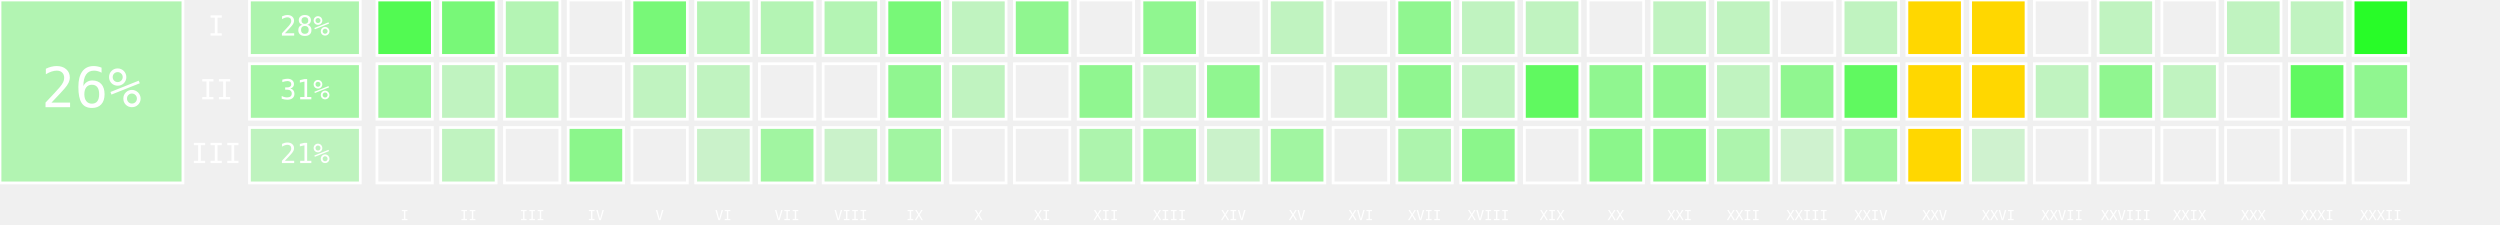
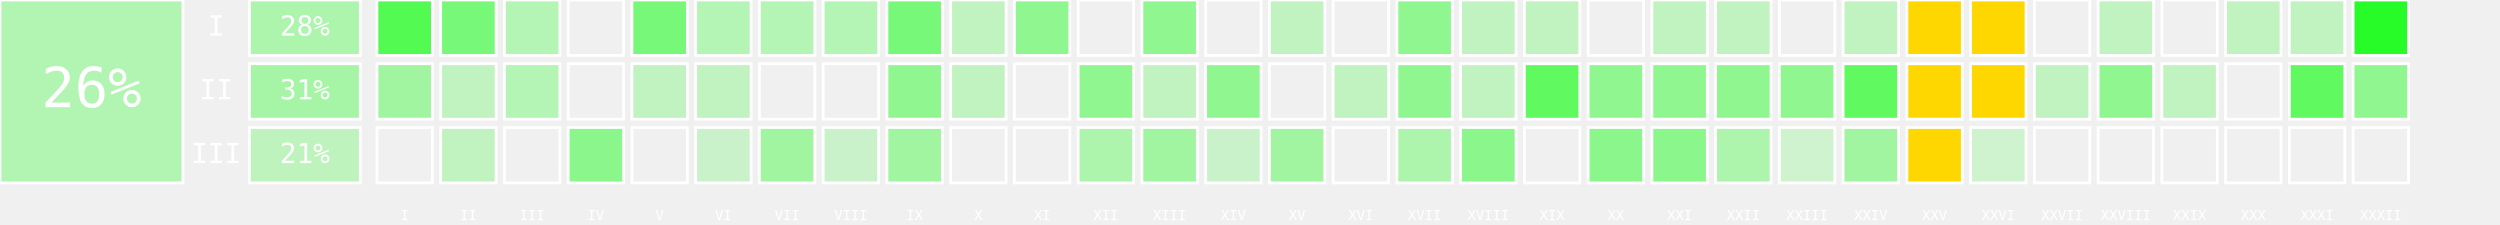
<svg xmlns="http://www.w3.org/2000/svg" width="902" height="81">
  <rect x="0" y="0" width="66" height="66" fill="rgba(0,255,0,0.26)" stroke="white" stroke-width="1" />
  <text x="33.0" y="33.0" text-anchor="middle" dominant-baseline="middle" font-size="20" fill="white" font-family="monospace">26%</text>
  <rect x="90" y="0" width="40" height="20" fill="rgba(0,255,0,0.28)" stroke="white" stroke-width="1">
</rect>
  <text x="78.0" y="10.0" text-anchor="middle" dominant-baseline="middle" font-size="10" fill="white" font-family="monospace">I</text>
  <text x="110" y="10.0" text-anchor="middle" dominant-baseline="middle" font-size="10" fill="white" font-family="monospace">28%</text>
  <rect x="90" y="23" width="40" height="20" fill="rgba(0,255,0,0.31)" stroke="white" stroke-width="1">
</rect>
  <text x="78.0" y="33.0" text-anchor="middle" dominant-baseline="middle" font-size="10" fill="white" font-family="monospace">II</text>
  <text x="110" y="33.0" text-anchor="middle" dominant-baseline="middle" font-size="10" fill="white" font-family="monospace">31%</text>
  <rect x="90" y="46" width="40" height="20" fill="rgba(0,255,0,0.21)" stroke="white" stroke-width="1">
</rect>
  <text x="78.0" y="56.0" text-anchor="middle" dominant-baseline="middle" font-size="10" fill="white" font-family="monospace">III</text>
  <text x="110" y="56.0" text-anchor="middle" dominant-baseline="middle" font-size="10" fill="white" font-family="monospace">21%</text>
  <rect x="136.0" y="0" width="20" height="20" fill="rgba(0,255,0,0.66)" stroke="white" stroke-width="1">
</rect>
  <rect x="136.0" y="23" width="20" height="20" fill="rgba(0,255,0,0.33)" stroke="white" stroke-width="1">
</rect>
  <rect x="136.0" y="46" width="20" height="20" fill="rgba(0,0,0,0)" stroke="white" stroke-width="1">
</rect>
  <text x="146.0" y="78" text-anchor="middle" dominant-baseline="middle" font-size="5" fill="white" font-family="monospace">I</text>
  <rect x="159.0" y="0" width="20" height="20" fill="rgba(0,255,0,0.50)" stroke="white" stroke-width="1">
</rect>
  <rect x="159.0" y="23" width="20" height="20" fill="rgba(0,255,0,0.20)" stroke="white" stroke-width="1">
</rect>
  <rect x="159.0" y="46" width="20" height="20" fill="rgba(0,255,0,0.20)" stroke="white" stroke-width="1">
</rect>
  <text x="169.0" y="78" text-anchor="middle" dominant-baseline="middle" font-size="5" fill="white" font-family="monospace">II</text>
  <rect x="182.0" y="0" width="20" height="20" fill="rgba(0,255,0,0.25)" stroke="white" stroke-width="1">
</rect>
  <rect x="182.0" y="23" width="20" height="20" fill="rgba(0,255,0,0.25)" stroke="white" stroke-width="1">
</rect>
  <rect x="182.0" y="46" width="20" height="20" fill="rgba(0,0,0,0)" stroke="white" stroke-width="1">
</rect>
  <text x="192.0" y="78" text-anchor="middle" dominant-baseline="middle" font-size="5" fill="white" font-family="monospace">III</text>
  <rect x="205.0" y="0" width="20" height="20" fill="rgba(0,0,0,0)" stroke="white" stroke-width="1">
</rect>
  <rect x="205.0" y="23" width="20" height="20" fill="rgba(0,0,0,0)" stroke="white" stroke-width="1">
</rect>
  <rect x="205.0" y="46" width="20" height="20" fill="rgba(0,255,0,0.42)" stroke="white" stroke-width="1">
</rect>
  <text x="215.0" y="78" text-anchor="middle" dominant-baseline="middle" font-size="5" fill="white" font-family="monospace">IV</text>
  <rect x="228.0" y="0" width="20" height="20" fill="rgba(0,255,0,0.50)" stroke="white" stroke-width="1">
</rect>
  <rect x="228.0" y="23" width="20" height="20" fill="rgba(0,255,0,0.20)" stroke="white" stroke-width="1">
</rect>
  <rect x="228.0" y="46" width="20" height="20" fill="rgba(0,0,0,0)" stroke="white" stroke-width="1">
</rect>
  <text x="238.0" y="78" text-anchor="middle" dominant-baseline="middle" font-size="5" fill="white" font-family="monospace">V</text>
  <rect x="251.0" y="0" width="20" height="20" fill="rgba(0,255,0,0.25)" stroke="white" stroke-width="1">
</rect>
  <rect x="251.0" y="23" width="20" height="20" fill="rgba(0,255,0,0.20)" stroke="white" stroke-width="1">
</rect>
  <rect x="251.0" y="46" width="20" height="20" fill="rgba(0,255,0,0.16)" stroke="white" stroke-width="1">
</rect>
  <text x="261.0" y="78" text-anchor="middle" dominant-baseline="middle" font-size="5" fill="white" font-family="monospace">VI</text>
  <rect x="274.0" y="0" width="20" height="20" fill="rgba(0,255,0,0.25)" stroke="white" stroke-width="1">
</rect>
  <rect x="274.0" y="23" width="20" height="20" fill="rgba(0,0,0,0)" stroke="white" stroke-width="1">
</rect>
  <rect x="274.0" y="46" width="20" height="20" fill="rgba(0,255,0,0.33)" stroke="white" stroke-width="1">
</rect>
  <text x="284.0" y="78" text-anchor="middle" dominant-baseline="middle" font-size="5" fill="white" font-family="monospace">VII</text>
  <rect x="297.0" y="0" width="20" height="20" fill="rgba(0,255,0,0.25)" stroke="white" stroke-width="1">
</rect>
  <rect x="297.0" y="23" width="20" height="20" fill="rgba(0,0,0,0)" stroke="white" stroke-width="1">
</rect>
  <rect x="297.0" y="46" width="20" height="20" fill="rgba(0,255,0,0.16)" stroke="white" stroke-width="1">
</rect>
  <text x="307.0" y="78" text-anchor="middle" dominant-baseline="middle" font-size="5" fill="white" font-family="monospace">VIII</text>
  <rect x="320.0" y="0" width="20" height="20" fill="rgba(0,255,0,0.50)" stroke="white" stroke-width="1">
</rect>
  <rect x="320.0" y="23" width="20" height="20" fill="rgba(0,255,0,0.40)" stroke="white" stroke-width="1">
</rect>
  <rect x="320.0" y="46" width="20" height="20" fill="rgba(0,255,0,0.33)" stroke="white" stroke-width="1">
</rect>
  <text x="330.0" y="78" text-anchor="middle" dominant-baseline="middle" font-size="5" fill="white" font-family="monospace">IX</text>
  <rect x="343.0" y="0" width="20" height="20" fill="rgba(0,255,0,0.20)" stroke="white" stroke-width="1">
</rect>
  <rect x="343.0" y="23" width="20" height="20" fill="rgba(0,255,0,0.20)" stroke="white" stroke-width="1">
</rect>
  <rect x="343.0" y="46" width="20" height="20" fill="rgba(0,0,0,0)" stroke="white" stroke-width="1">
</rect>
  <text x="353.0" y="78" text-anchor="middle" dominant-baseline="middle" font-size="5" fill="white" font-family="monospace">X</text>
  <rect x="366.0" y="0" width="20" height="20" fill="rgba(0,255,0,0.40)" stroke="white" stroke-width="1">
</rect>
  <rect x="366.0" y="23" width="20" height="20" fill="rgba(0,0,0,0)" stroke="white" stroke-width="1">
</rect>
  <rect x="366.0" y="46" width="20" height="20" fill="rgba(0,0,0,0)" stroke="white" stroke-width="1">
</rect>
  <text x="376.0" y="78" text-anchor="middle" dominant-baseline="middle" font-size="5" fill="white" font-family="monospace">XI</text>
  <rect x="389.0" y="0" width="20" height="20" fill="rgba(0,0,0,0)" stroke="white" stroke-width="1">
</rect>
  <rect x="389.0" y="23" width="20" height="20" fill="rgba(0,255,0,0.40)" stroke="white" stroke-width="1">
</rect>
  <rect x="389.0" y="46" width="20" height="20" fill="rgba(0,255,0,0.28)" stroke="white" stroke-width="1">
</rect>
  <text x="399.0" y="78" text-anchor="middle" dominant-baseline="middle" font-size="5" fill="white" font-family="monospace">XII</text>
  <rect x="412.0" y="0" width="20" height="20" fill="rgba(0,255,0,0.40)" stroke="white" stroke-width="1">
</rect>
  <rect x="412.0" y="23" width="20" height="20" fill="rgba(0,255,0,0.20)" stroke="white" stroke-width="1">
</rect>
  <rect x="412.0" y="46" width="20" height="20" fill="rgba(0,255,0,0.33)" stroke="white" stroke-width="1">
</rect>
  <text x="422.0" y="78" text-anchor="middle" dominant-baseline="middle" font-size="5" fill="white" font-family="monospace">XIII</text>
  <rect x="435.0" y="0" width="20" height="20" fill="rgba(0,0,0,0)" stroke="white" stroke-width="1">
</rect>
  <rect x="435.0" y="23" width="20" height="20" fill="rgba(0,255,0,0.40)" stroke="white" stroke-width="1">
</rect>
  <rect x="435.0" y="46" width="20" height="20" fill="rgba(0,255,0,0.16)" stroke="white" stroke-width="1">
</rect>
  <text x="445.0" y="78" text-anchor="middle" dominant-baseline="middle" font-size="5" fill="white" font-family="monospace">XIV</text>
  <rect x="458.0" y="0" width="20" height="20" fill="rgba(0,255,0,0.20)" stroke="white" stroke-width="1">
</rect>
  <rect x="458.0" y="23" width="20" height="20" fill="rgba(0,0,0,0)" stroke="white" stroke-width="1">
</rect>
  <rect x="458.0" y="46" width="20" height="20" fill="rgba(0,255,0,0.33)" stroke="white" stroke-width="1">
</rect>
  <text x="468.0" y="78" text-anchor="middle" dominant-baseline="middle" font-size="5" fill="white" font-family="monospace">XV</text>
  <rect x="481.0" y="0" width="20" height="20" fill="rgba(0,0,0,0)" stroke="white" stroke-width="1">
</rect>
  <rect x="481.0" y="23" width="20" height="20" fill="rgba(0,255,0,0.20)" stroke="white" stroke-width="1">
</rect>
  <rect x="481.0" y="46" width="20" height="20" fill="rgba(0,0,0,0)" stroke="white" stroke-width="1">
</rect>
  <text x="491.0" y="78" text-anchor="middle" dominant-baseline="middle" font-size="5" fill="white" font-family="monospace">XVI</text>
  <rect x="504.0" y="0" width="20" height="20" fill="rgba(0,255,0,0.40)" stroke="white" stroke-width="1">
</rect>
  <rect x="504.0" y="23" width="20" height="20" fill="rgba(0,255,0,0.40)" stroke="white" stroke-width="1">
</rect>
  <rect x="504.0" y="46" width="20" height="20" fill="rgba(0,255,0,0.28)" stroke="white" stroke-width="1">
</rect>
  <text x="514.0" y="78" text-anchor="middle" dominant-baseline="middle" font-size="5" fill="white" font-family="monospace">XVII</text>
  <rect x="527.0" y="0" width="20" height="20" fill="rgba(0,255,0,0.20)" stroke="white" stroke-width="1">
</rect>
  <rect x="527.0" y="23" width="20" height="20" fill="rgba(0,255,0,0.20)" stroke="white" stroke-width="1">
</rect>
  <rect x="527.0" y="46" width="20" height="20" fill="rgba(0,255,0,0.42)" stroke="white" stroke-width="1">
</rect>
  <text x="537.0" y="78" text-anchor="middle" dominant-baseline="middle" font-size="5" fill="white" font-family="monospace">XVIII</text>
  <rect x="550.0" y="0" width="20" height="20" fill="rgba(0,255,0,0.20)" stroke="white" stroke-width="1">
</rect>
  <rect x="550.0" y="23" width="20" height="20" fill="rgba(0,255,0,0.60)" stroke="white" stroke-width="1">
</rect>
  <rect x="550.0" y="46" width="20" height="20" fill="rgba(0,0,0,0)" stroke="white" stroke-width="1">
</rect>
  <text x="560.0" y="78" text-anchor="middle" dominant-baseline="middle" font-size="5" fill="white" font-family="monospace">XIX</text>
  <rect x="573.0" y="0" width="20" height="20" fill="rgba(0,0,0,0)" stroke="white" stroke-width="1">
</rect>
  <rect x="573.0" y="23" width="20" height="20" fill="rgba(0,255,0,0.40)" stroke="white" stroke-width="1">
</rect>
  <rect x="573.0" y="46" width="20" height="20" fill="rgba(0,255,0,0.42)" stroke="white" stroke-width="1">
</rect>
  <text x="583.0" y="78" text-anchor="middle" dominant-baseline="middle" font-size="5" fill="white" font-family="monospace">XX</text>
  <rect x="596.0" y="0" width="20" height="20" fill="rgba(0,255,0,0.20)" stroke="white" stroke-width="1">
</rect>
  <rect x="596.0" y="23" width="20" height="20" fill="rgba(0,255,0,0.40)" stroke="white" stroke-width="1">
</rect>
  <rect x="596.0" y="46" width="20" height="20" fill="rgba(0,255,0,0.42)" stroke="white" stroke-width="1">
</rect>
  <text x="606.0" y="78" text-anchor="middle" dominant-baseline="middle" font-size="5" fill="white" font-family="monospace">XXI</text>
  <rect x="619.0" y="0" width="20" height="20" fill="rgba(0,255,0,0.20)" stroke="white" stroke-width="1">
</rect>
-   <rect x="619.0" y="23" width="20" height="20" fill="rgba(0,255,0,0.20)" stroke="white" stroke-width="1">
+   <rect x="619.0" y="23" width="20" height="20" fill="rgba(0,255,0,0.40)" stroke="white" stroke-width="1">
</rect>
  <rect x="619.0" y="46" width="20" height="20" fill="rgba(0,255,0,0.28)" stroke="white" stroke-width="1">
</rect>
  <text x="629.0" y="78" text-anchor="middle" dominant-baseline="middle" font-size="5" fill="white" font-family="monospace">XXII</text>
  <rect x="642.0" y="0" width="20" height="20" fill="rgba(0,0,0,0)" stroke="white" stroke-width="1">
</rect>
  <rect x="642.0" y="23" width="20" height="20" fill="rgba(0,255,0,0.40)" stroke="white" stroke-width="1">
</rect>
  <rect x="642.0" y="46" width="20" height="20" fill="rgba(0,255,0,0.14)" stroke="white" stroke-width="1">
</rect>
  <text x="652.0" y="78" text-anchor="middle" dominant-baseline="middle" font-size="5" fill="white" font-family="monospace">XXIII</text>
  <rect x="665.0" y="0" width="20" height="20" fill="rgba(0,255,0,0.20)" stroke="white" stroke-width="1">
</rect>
  <rect x="665.0" y="23" width="20" height="20" fill="rgba(0,255,0,0.60)" stroke="white" stroke-width="1">
</rect>
  <rect x="665.0" y="46" width="20" height="20" fill="rgba(0,255,0,0.33)" stroke="white" stroke-width="1">
</rect>
  <text x="675.0" y="78" text-anchor="middle" dominant-baseline="middle" font-size="5" fill="white" font-family="monospace">XXIV</text>
  <rect x="688.0" y="0" width="20" height="20" fill="gold" stroke="white" stroke-width="1">
</rect>
  <rect x="688.0" y="23" width="20" height="20" fill="gold" stroke="white" stroke-width="1">
</rect>
  <rect x="688.0" y="46" width="20" height="20" fill="gold" stroke="white" stroke-width="1">
</rect>
  <text x="698.0" y="78" text-anchor="middle" dominant-baseline="middle" font-size="5" fill="white" font-family="monospace">XXV</text>
  <rect x="711.0" y="0" width="20" height="20" fill="gold" stroke="white" stroke-width="1">
</rect>
  <rect x="711.0" y="23" width="20" height="20" fill="gold" stroke="white" stroke-width="1">
</rect>
  <rect x="711.0" y="46" width="20" height="20" fill="rgba(0,255,0,0.14)" stroke="white" stroke-width="1">
</rect>
  <text x="721.0" y="78" text-anchor="middle" dominant-baseline="middle" font-size="5" fill="white" font-family="monospace">XXVI</text>
  <rect x="734.0" y="0" width="20" height="20" fill="rgba(0,0,0,0)" stroke="white" stroke-width="1">
</rect>
  <rect x="734.0" y="23" width="20" height="20" fill="rgba(0,255,0,0.20)" stroke="white" stroke-width="1">
</rect>
  <rect x="734.0" y="46" width="20" height="20" fill="rgba(0,0,0,0)" stroke="white" stroke-width="1">
</rect>
  <text x="744.0" y="78" text-anchor="middle" dominant-baseline="middle" font-size="5" fill="white" font-family="monospace">XXVII</text>
  <rect x="757.0" y="0" width="20" height="20" fill="rgba(0,255,0,0.20)" stroke="white" stroke-width="1">
</rect>
  <rect x="757.0" y="23" width="20" height="20" fill="rgba(0,255,0,0.40)" stroke="white" stroke-width="1">
</rect>
  <rect x="757.0" y="46" width="20" height="20" fill="rgba(0,0,0,0)" stroke="white" stroke-width="1">
</rect>
  <text x="767.0" y="78" text-anchor="middle" dominant-baseline="middle" font-size="5" fill="white" font-family="monospace">XXVIII</text>
  <rect x="780.0" y="0" width="20" height="20" fill="rgba(0,0,0,0)" stroke="white" stroke-width="1">
</rect>
  <rect x="780.0" y="23" width="20" height="20" fill="rgba(0,255,0,0.20)" stroke="white" stroke-width="1">
</rect>
  <rect x="780.0" y="46" width="20" height="20" fill="rgba(0,0,0,0)" stroke="white" stroke-width="1">
</rect>
  <text x="790.0" y="78" text-anchor="middle" dominant-baseline="middle" font-size="5" fill="white" font-family="monospace">XXIX</text>
  <rect x="803.0" y="0" width="20" height="20" fill="rgba(0,255,0,0.20)" stroke="white" stroke-width="1">
</rect>
  <rect x="803.0" y="23" width="20" height="20" fill="rgba(0,0,0,0)" stroke="white" stroke-width="1">
</rect>
  <rect x="803.0" y="46" width="20" height="20" fill="rgba(0,0,0,0)" stroke="white" stroke-width="1">
</rect>
  <text x="813.0" y="78" text-anchor="middle" dominant-baseline="middle" font-size="5" fill="white" font-family="monospace">XXX</text>
  <rect x="826.0" y="0" width="20" height="20" fill="rgba(0,255,0,0.20)" stroke="white" stroke-width="1">
</rect>
  <rect x="826.0" y="23" width="20" height="20" fill="rgba(0,255,0,0.60)" stroke="white" stroke-width="1">
</rect>
  <rect x="826.0" y="46" width="20" height="20" fill="rgba(0,0,0,0)" stroke="white" stroke-width="1">
</rect>
  <text x="836.0" y="78" text-anchor="middle" dominant-baseline="middle" font-size="5" fill="white" font-family="monospace">XXXI</text>
  <rect x="849.0" y="0" width="20" height="20" fill="rgba(0,255,0,0.83)" stroke="white" stroke-width="1">
</rect>
  <rect x="849.0" y="23" width="20" height="20" fill="rgba(0,255,0,0.40)" stroke="white" stroke-width="1">
</rect>
  <rect x="849.0" y="46" width="20" height="20" fill="rgba(0,0,0,0)" stroke="white" stroke-width="1">
</rect>
  <text x="859.0" y="78" text-anchor="middle" dominant-baseline="middle" font-size="5" fill="white" font-family="monospace">XXXII</text>
</svg>
